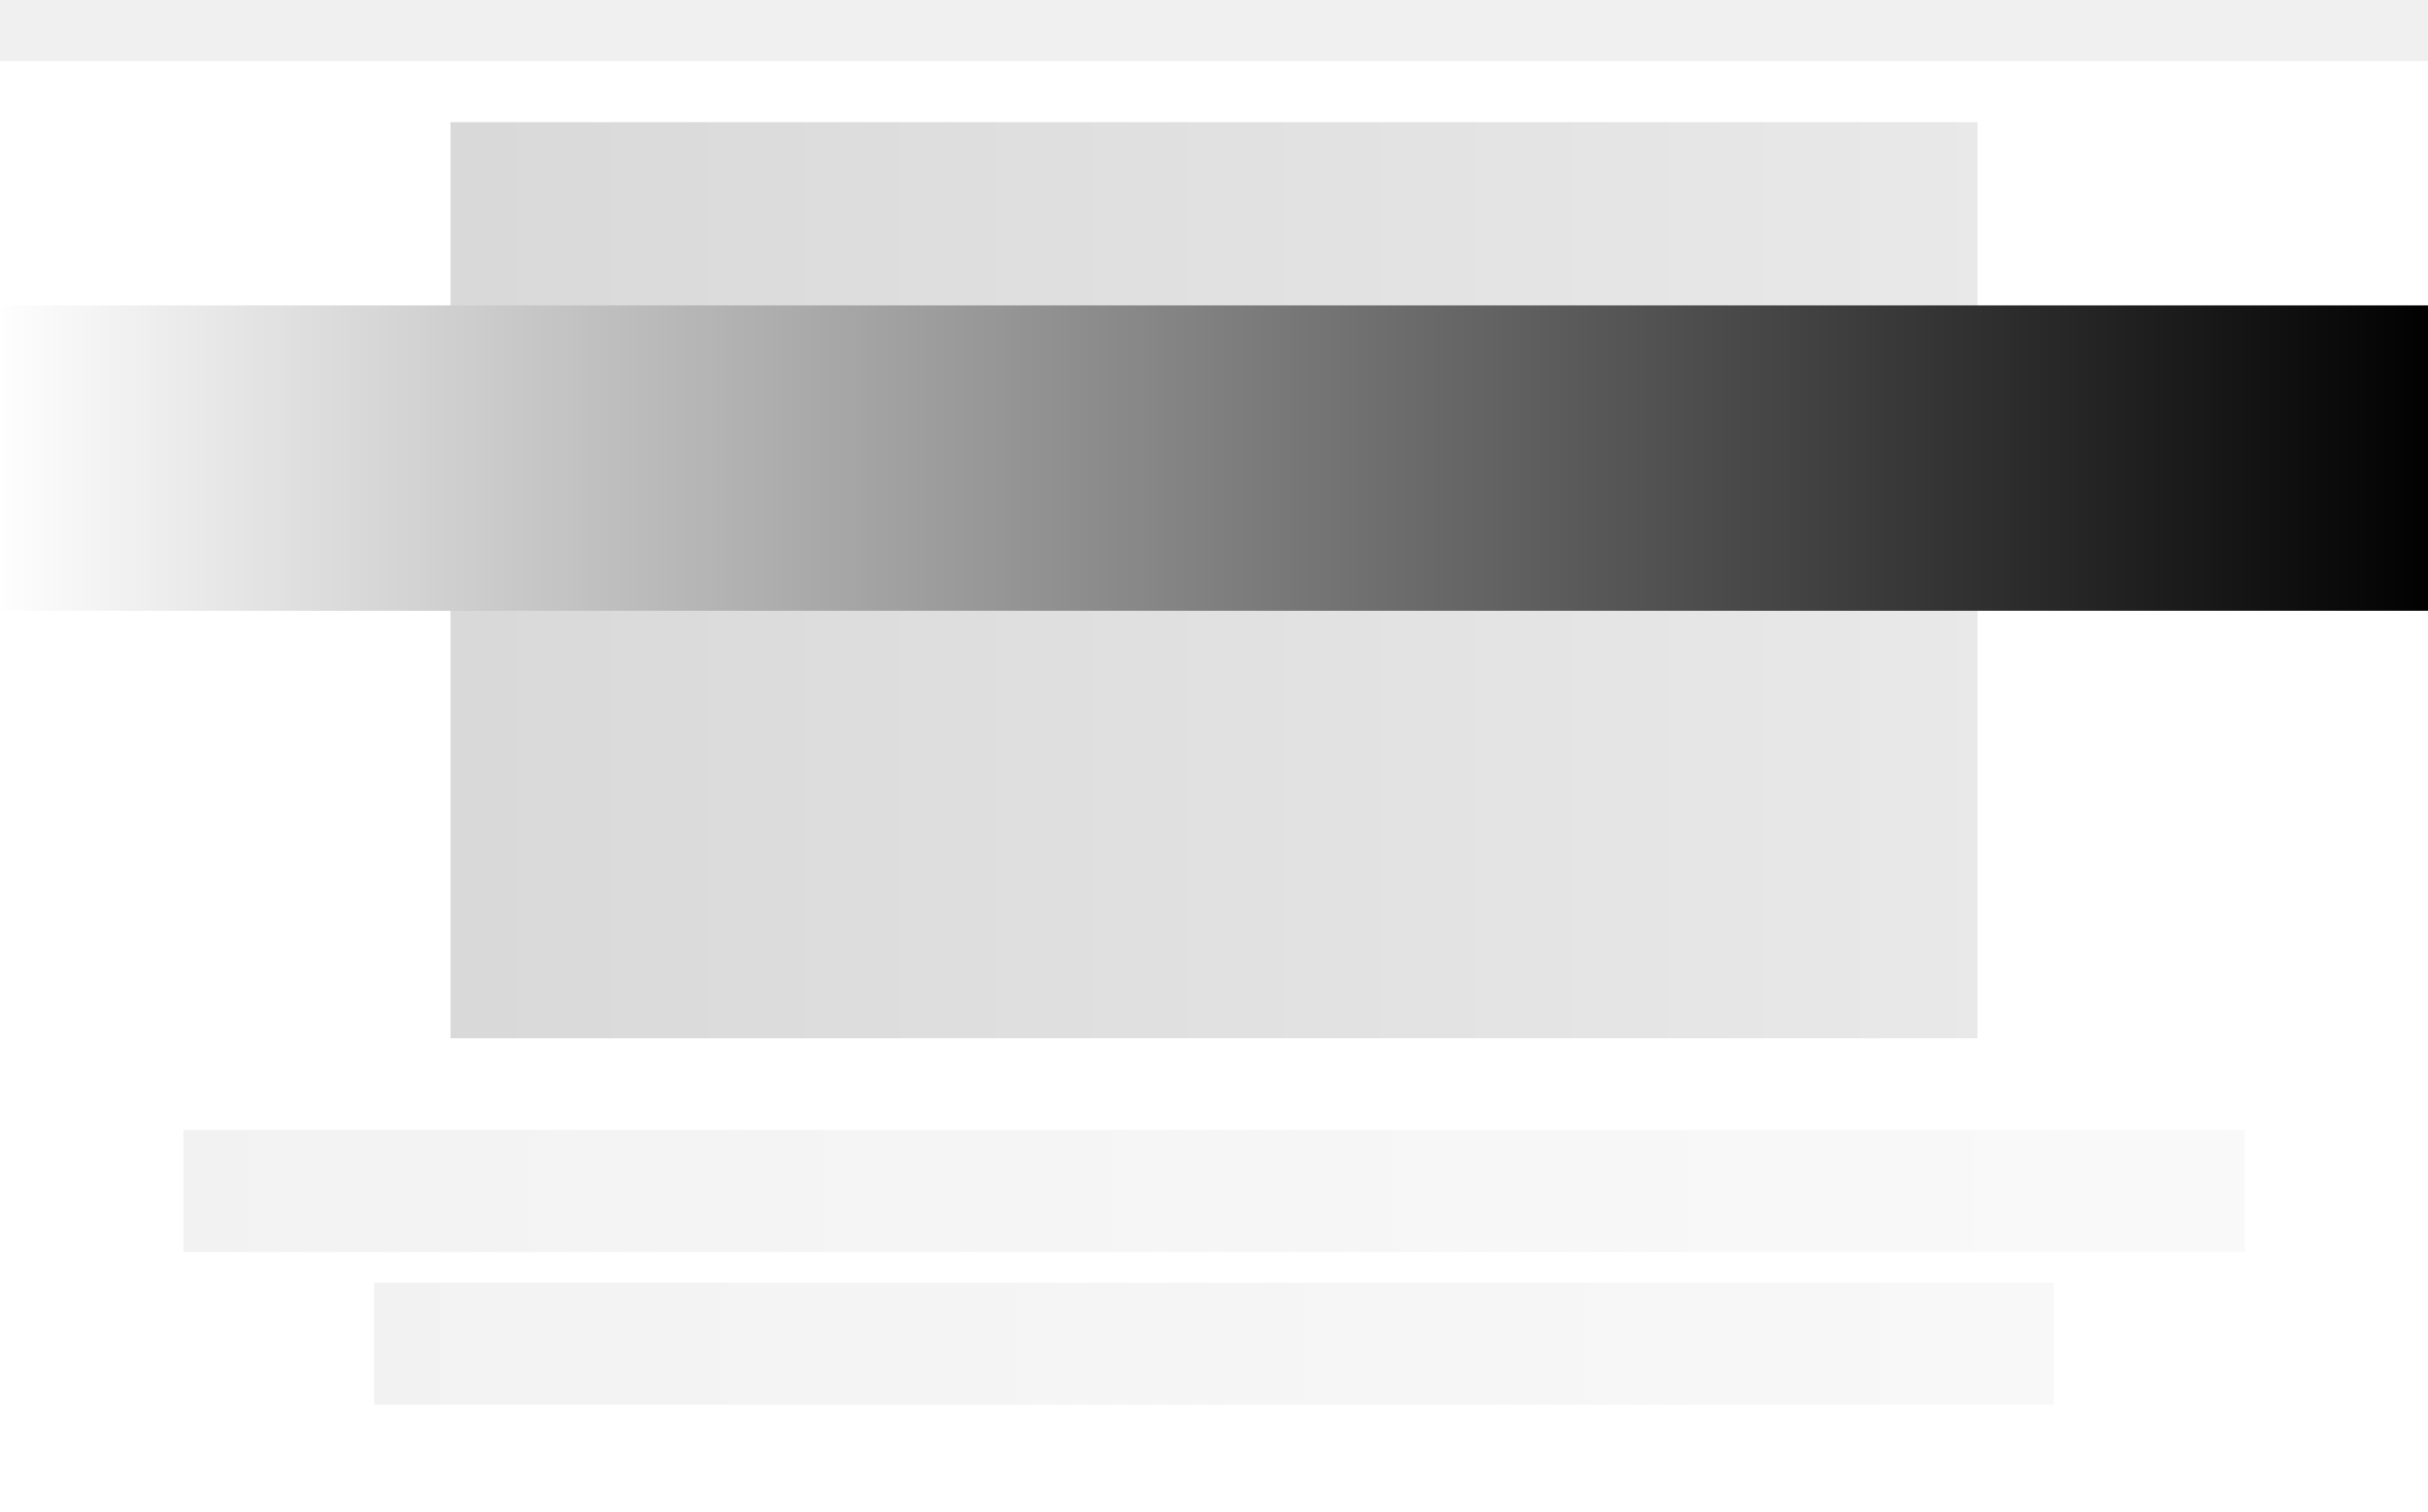
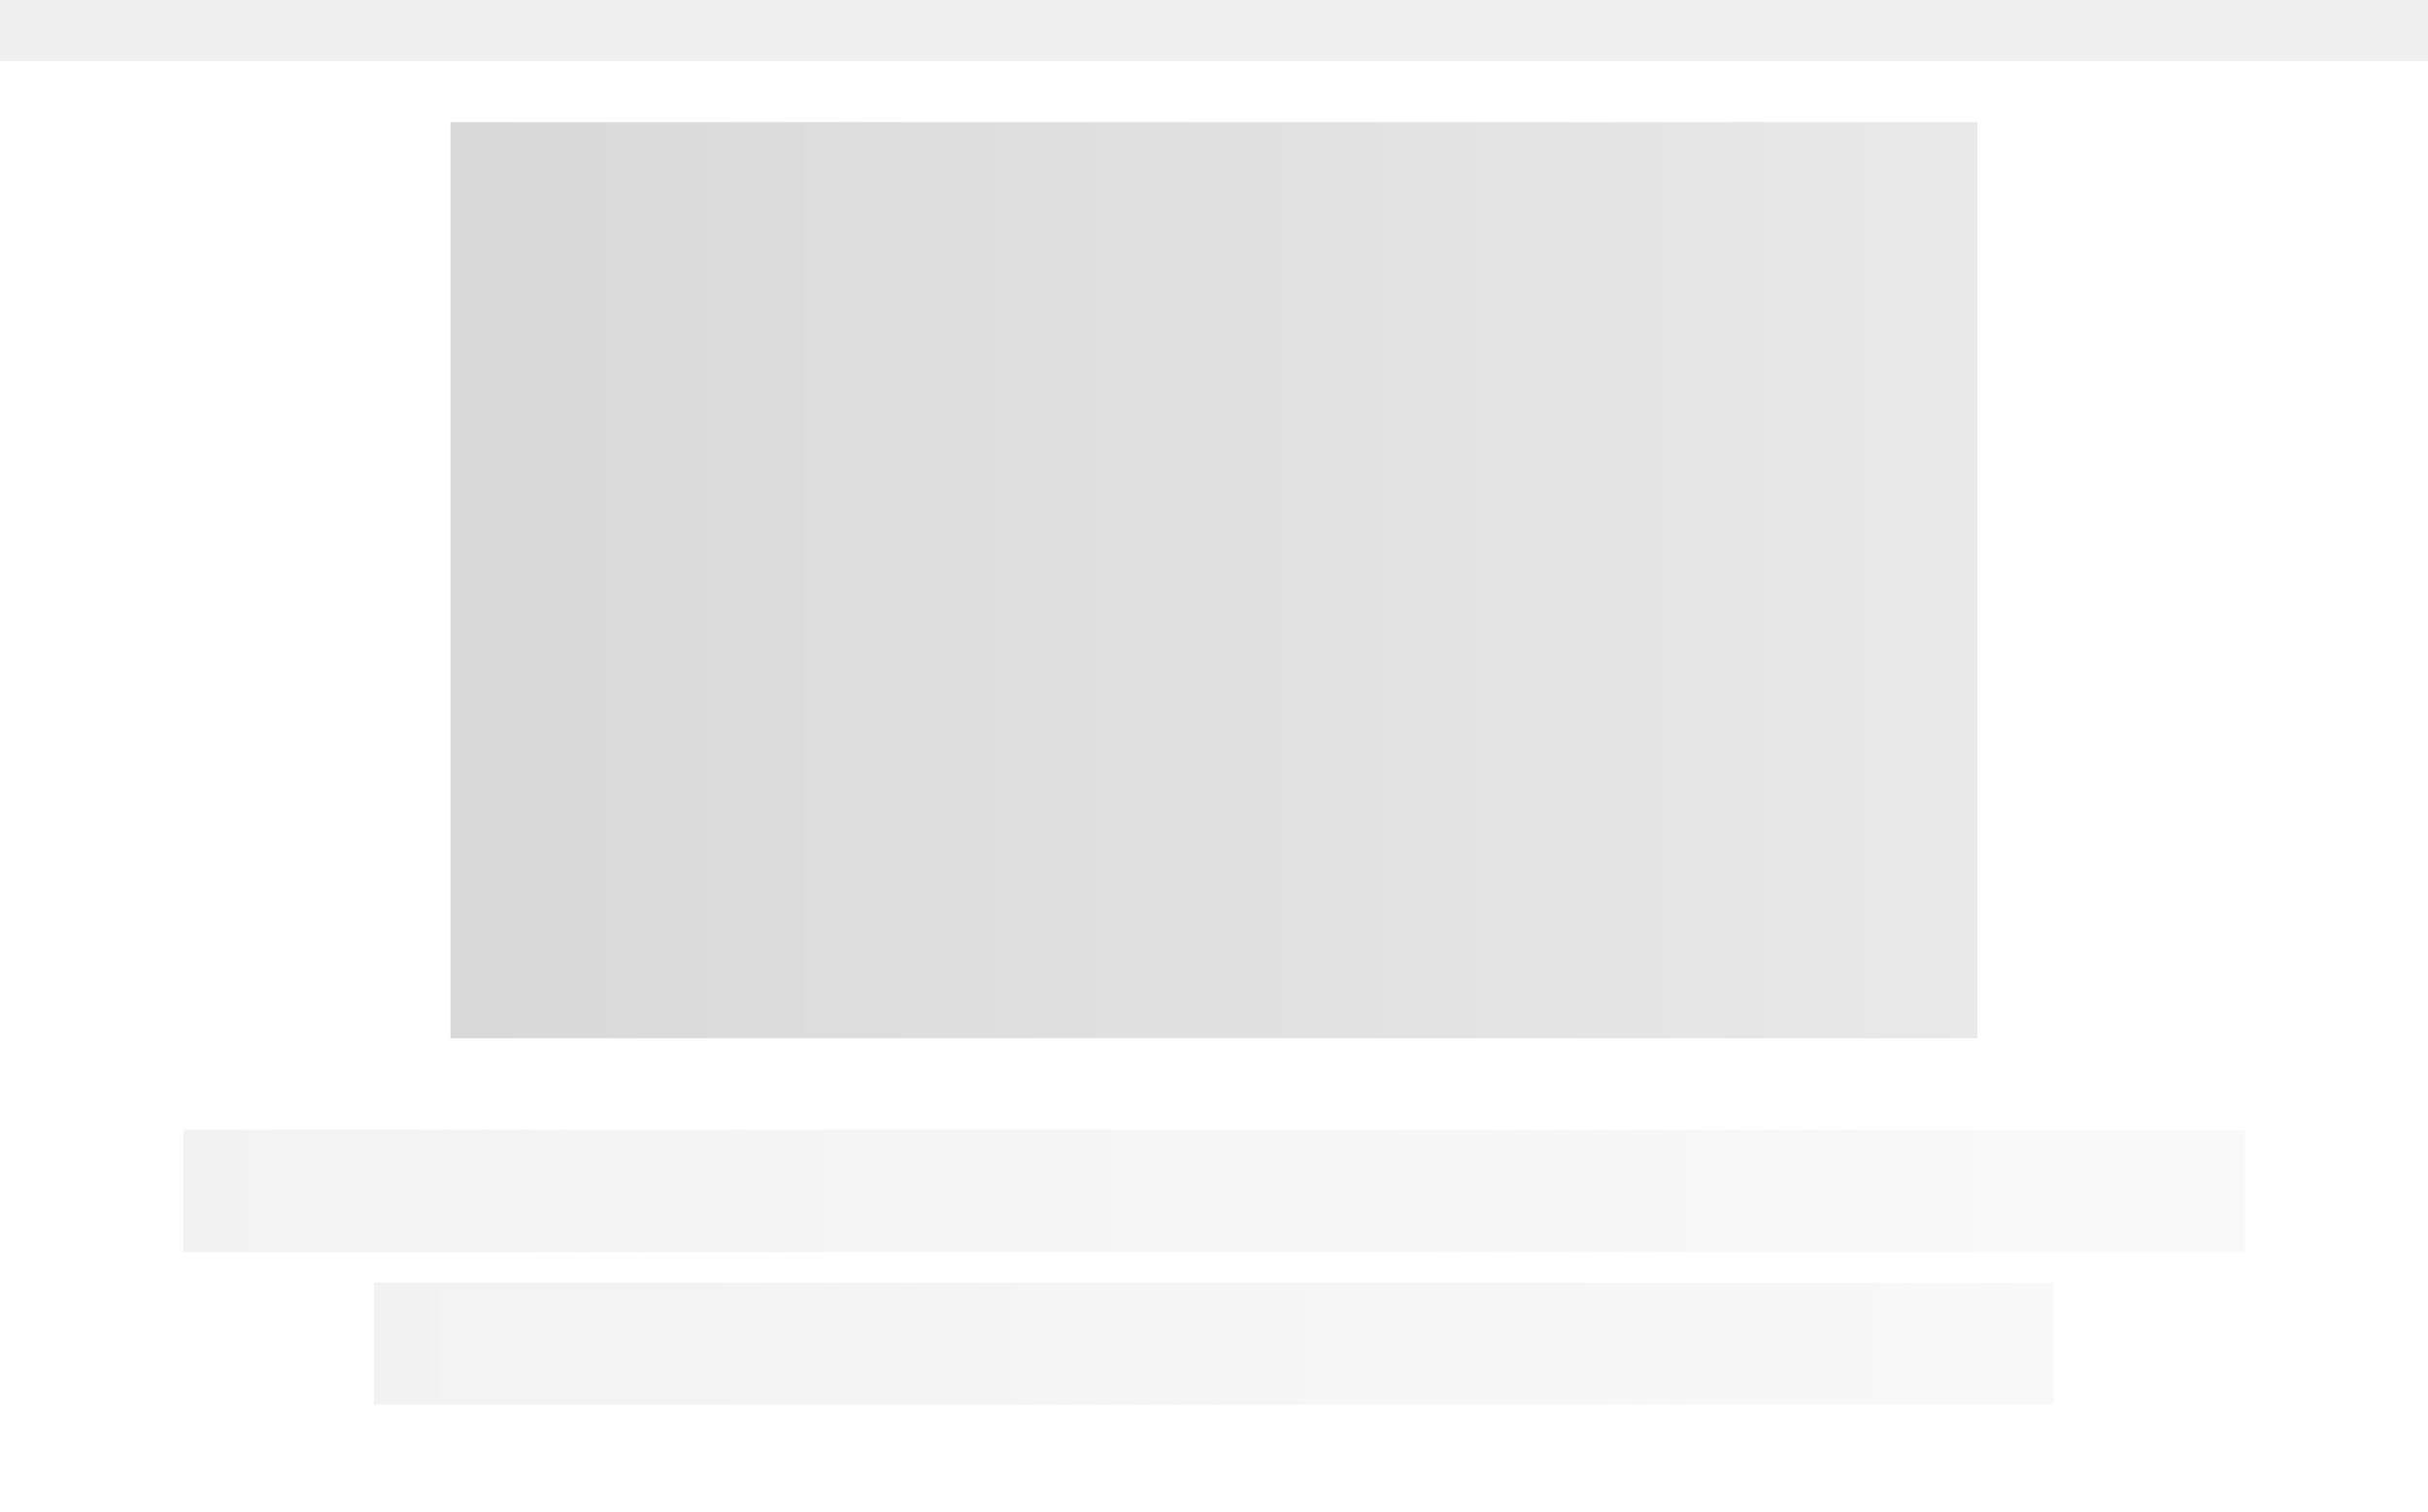
<svg xmlns="http://www.w3.org/2000/svg" width="318" height="198">
  <defs>
    <linearGradient id="shiny">
      <stop offset="0%" stop-color="white" />
      <stop offset="100%" stop-color="black">
        <animate attributeName="offset" from="0" to="1" dur="2.5s" repeatCount="indefinite" />
      </stop>
      <stop offset="100%" stop-color="white" />
    </linearGradient>
    <mask id="shining">
      <rect x="0" y="0" width="200%" height="100%" fill="url(#shiny)" />
    </mask>
  </defs>
  <rect rx="0" ry="0" fill="#fff" x="0" y="8" width="100%" height="100%" transform="translate(0, 0)" />
  <rect rx="0" ry="0" fill="#ccc" x="50%" y="16" width="200" height="120" transform="translate(-100, 0)" mask="url(#shining)" />
  <rect rx="0" ry="0" fill="#eee" x="50%" y="148" width="270" height="16" transform="translate(-135, 0)" mask="url(#shining)" />
  <rect rx="0" ry="0" fill="#eee" x="50%" y="168" width="220" height="16" transform="translate(-110, 0)" mask="url(#shining)" />
-   <rect rx="0" ry="0" fill="url(#shiny)" x="0" y="40" width="100%" height="40" transform="translate(0, 0)" />
</svg>
